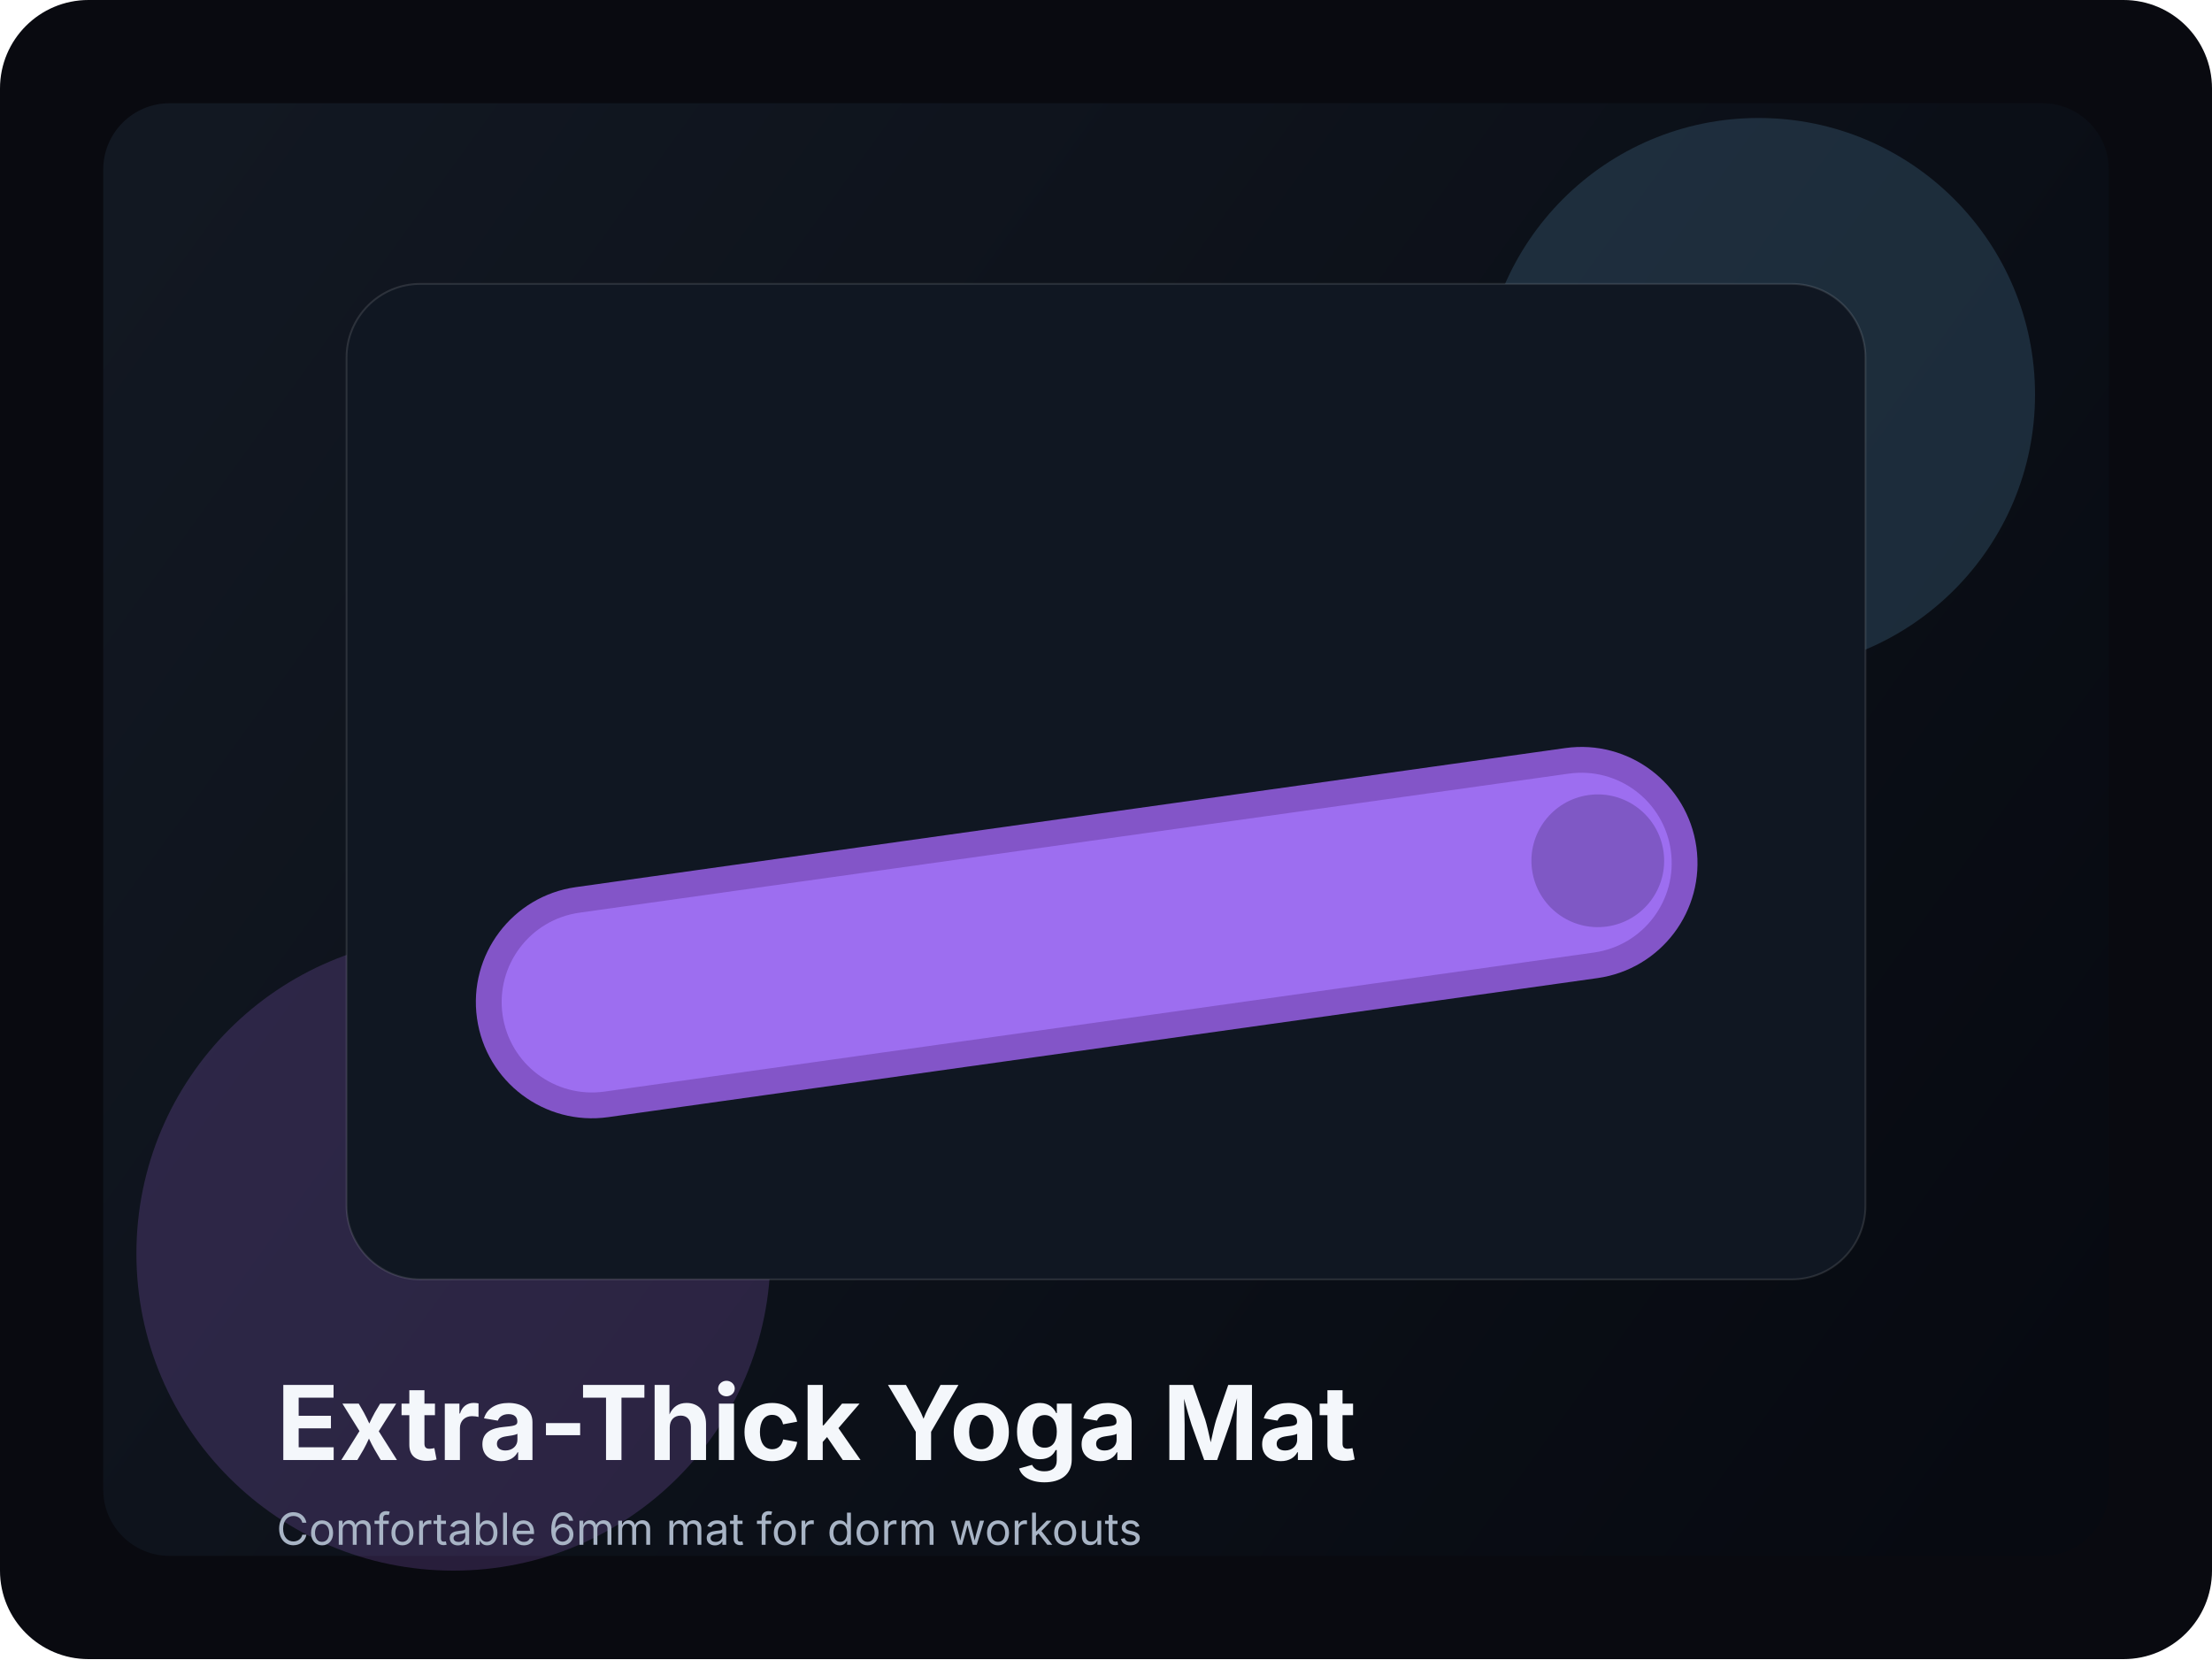
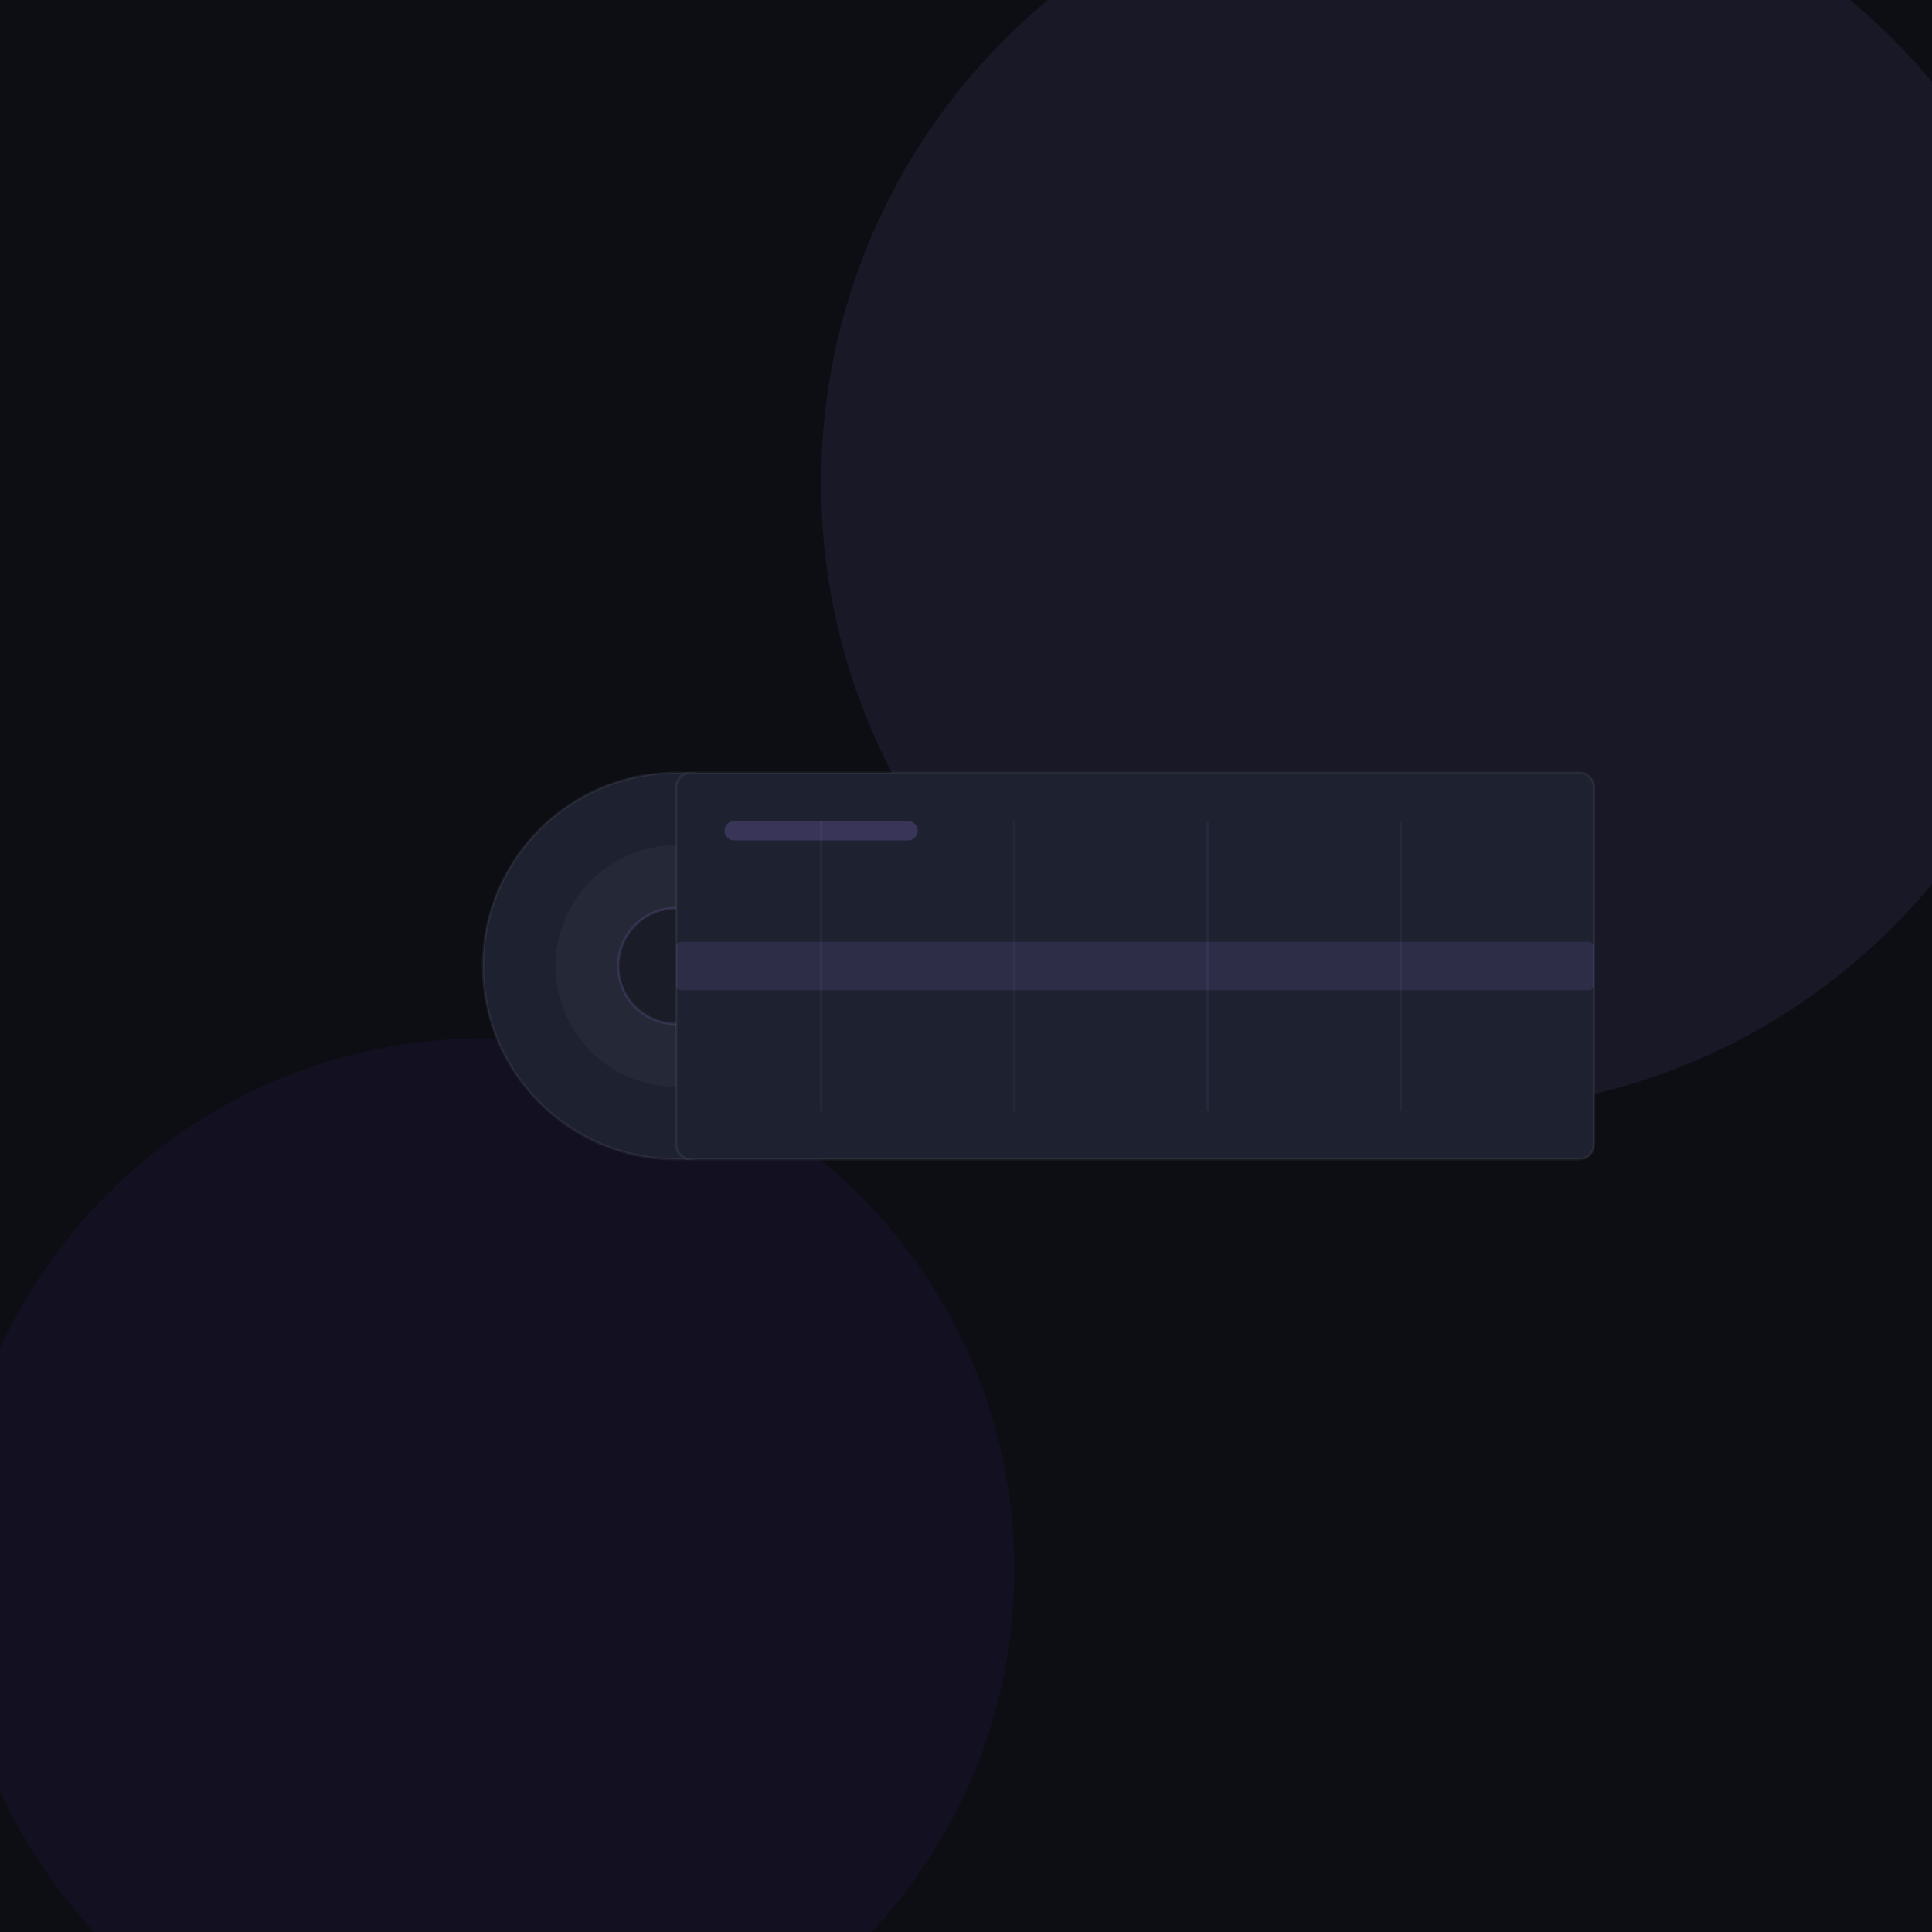
- <svg xmlns="http://www.w3.org/2000/svg" width="1200" height="900" viewBox="0 0 1200 900" fill="none">
-   <rect width="1200" height="900" rx="48" fill="#090A10" />
-   <rect x="56" y="56" width="1088" height="788" rx="36" fill="url(#paint0_linear)" />
-   <circle cx="954" cy="214" r="150" fill="#7FC8FF" fill-opacity="0.16" />
-   <circle cx="246" cy="680" r="172" fill="#B97CFF" fill-opacity="0.18" />
-   <rect x="188" y="154" width="824" height="540" rx="40" fill="#101722" stroke="rgba(255,255,255,0.12)" />
-   <g transform="rotate(-8 250 490)">
-     <rect x="250" y="490" width="668" height="126" rx="63" fill="#8355C8" />
-     <rect x="264" y="504" width="640" height="98" rx="49" fill="#9D6EF0" />
-     <circle cx="864" cy="553" r="36" fill="#7F58C5" />
+ <svg xmlns="http://www.w3.org/2000/svg" width="800" height="800" viewBox="0 0 800 800" fill="none">
+   <rect width="800" height="800" fill="#0C0E14" />
+   <circle cx="600" cy="200" r="260" fill="#a78bfa" fill-opacity="0.08" />
+   <circle cx="200" cy="650" r="220" fill="#7c3aed" fill-opacity="0.06" />
+   <g transform="translate(160, 260)">
+     <circle cx="120" cy="140" r="80" fill="#1E2130" stroke="rgba(255,255,255,0.06)" stroke-width="1" />
+     <circle cx="120" cy="140" r="50" fill="#252836" />
+     <circle cx="120" cy="140" r="24" fill="#1A1D28" stroke="rgba(167,139,250,0.15)" stroke-width="1" />
+     <rect x="120" y="60" width="380" height="160" rx="6" fill="#1E2130" stroke="rgba(255,255,255,0.06)" stroke-width="1" />
+     <line x1="180" y1="80" x2="180" y2="200" stroke="rgba(167,139,250,0.06)" stroke-width="1" />
+     <line x1="260" y1="80" x2="260" y2="200" stroke="rgba(167,139,250,0.06)" stroke-width="1" />
+     <line x1="340" y1="80" x2="340" y2="200" stroke="rgba(167,139,250,0.06)" stroke-width="1" />
+     <line x1="420" y1="80" x2="420" y2="200" stroke="rgba(167,139,250,0.06)" stroke-width="1" />
+     <rect x="120" y="130" width="380" height="20" rx="2" fill="#a78bfa" fill-opacity="0.12" />
  </g>
-   <text x="150" y="792" fill="#F4F7FB" font-family="Inter, Arial, sans-serif" font-size="56" font-weight="700">Extra-Thick Yoga Mat</text>
-   <text x="150" y="838" fill="#A8B4C5" font-family="Inter, Arial, sans-serif" font-size="24">Comfortable 6mm mat for dorm workouts</text>
-   <defs>
-     <linearGradient id="paint0_linear" x1="86" y1="84" x2="1090" y2="812" gradientUnits="userSpaceOnUse">
-       <stop stop-color="#121822" />
-       <stop offset="1" stop-color="#070A11" />
-     </linearGradient>
-   </defs>
+   <rect x="300" y="340" width="80" height="8" rx="4" fill="#a78bfa" fill-opacity="0.2" />
</svg>
